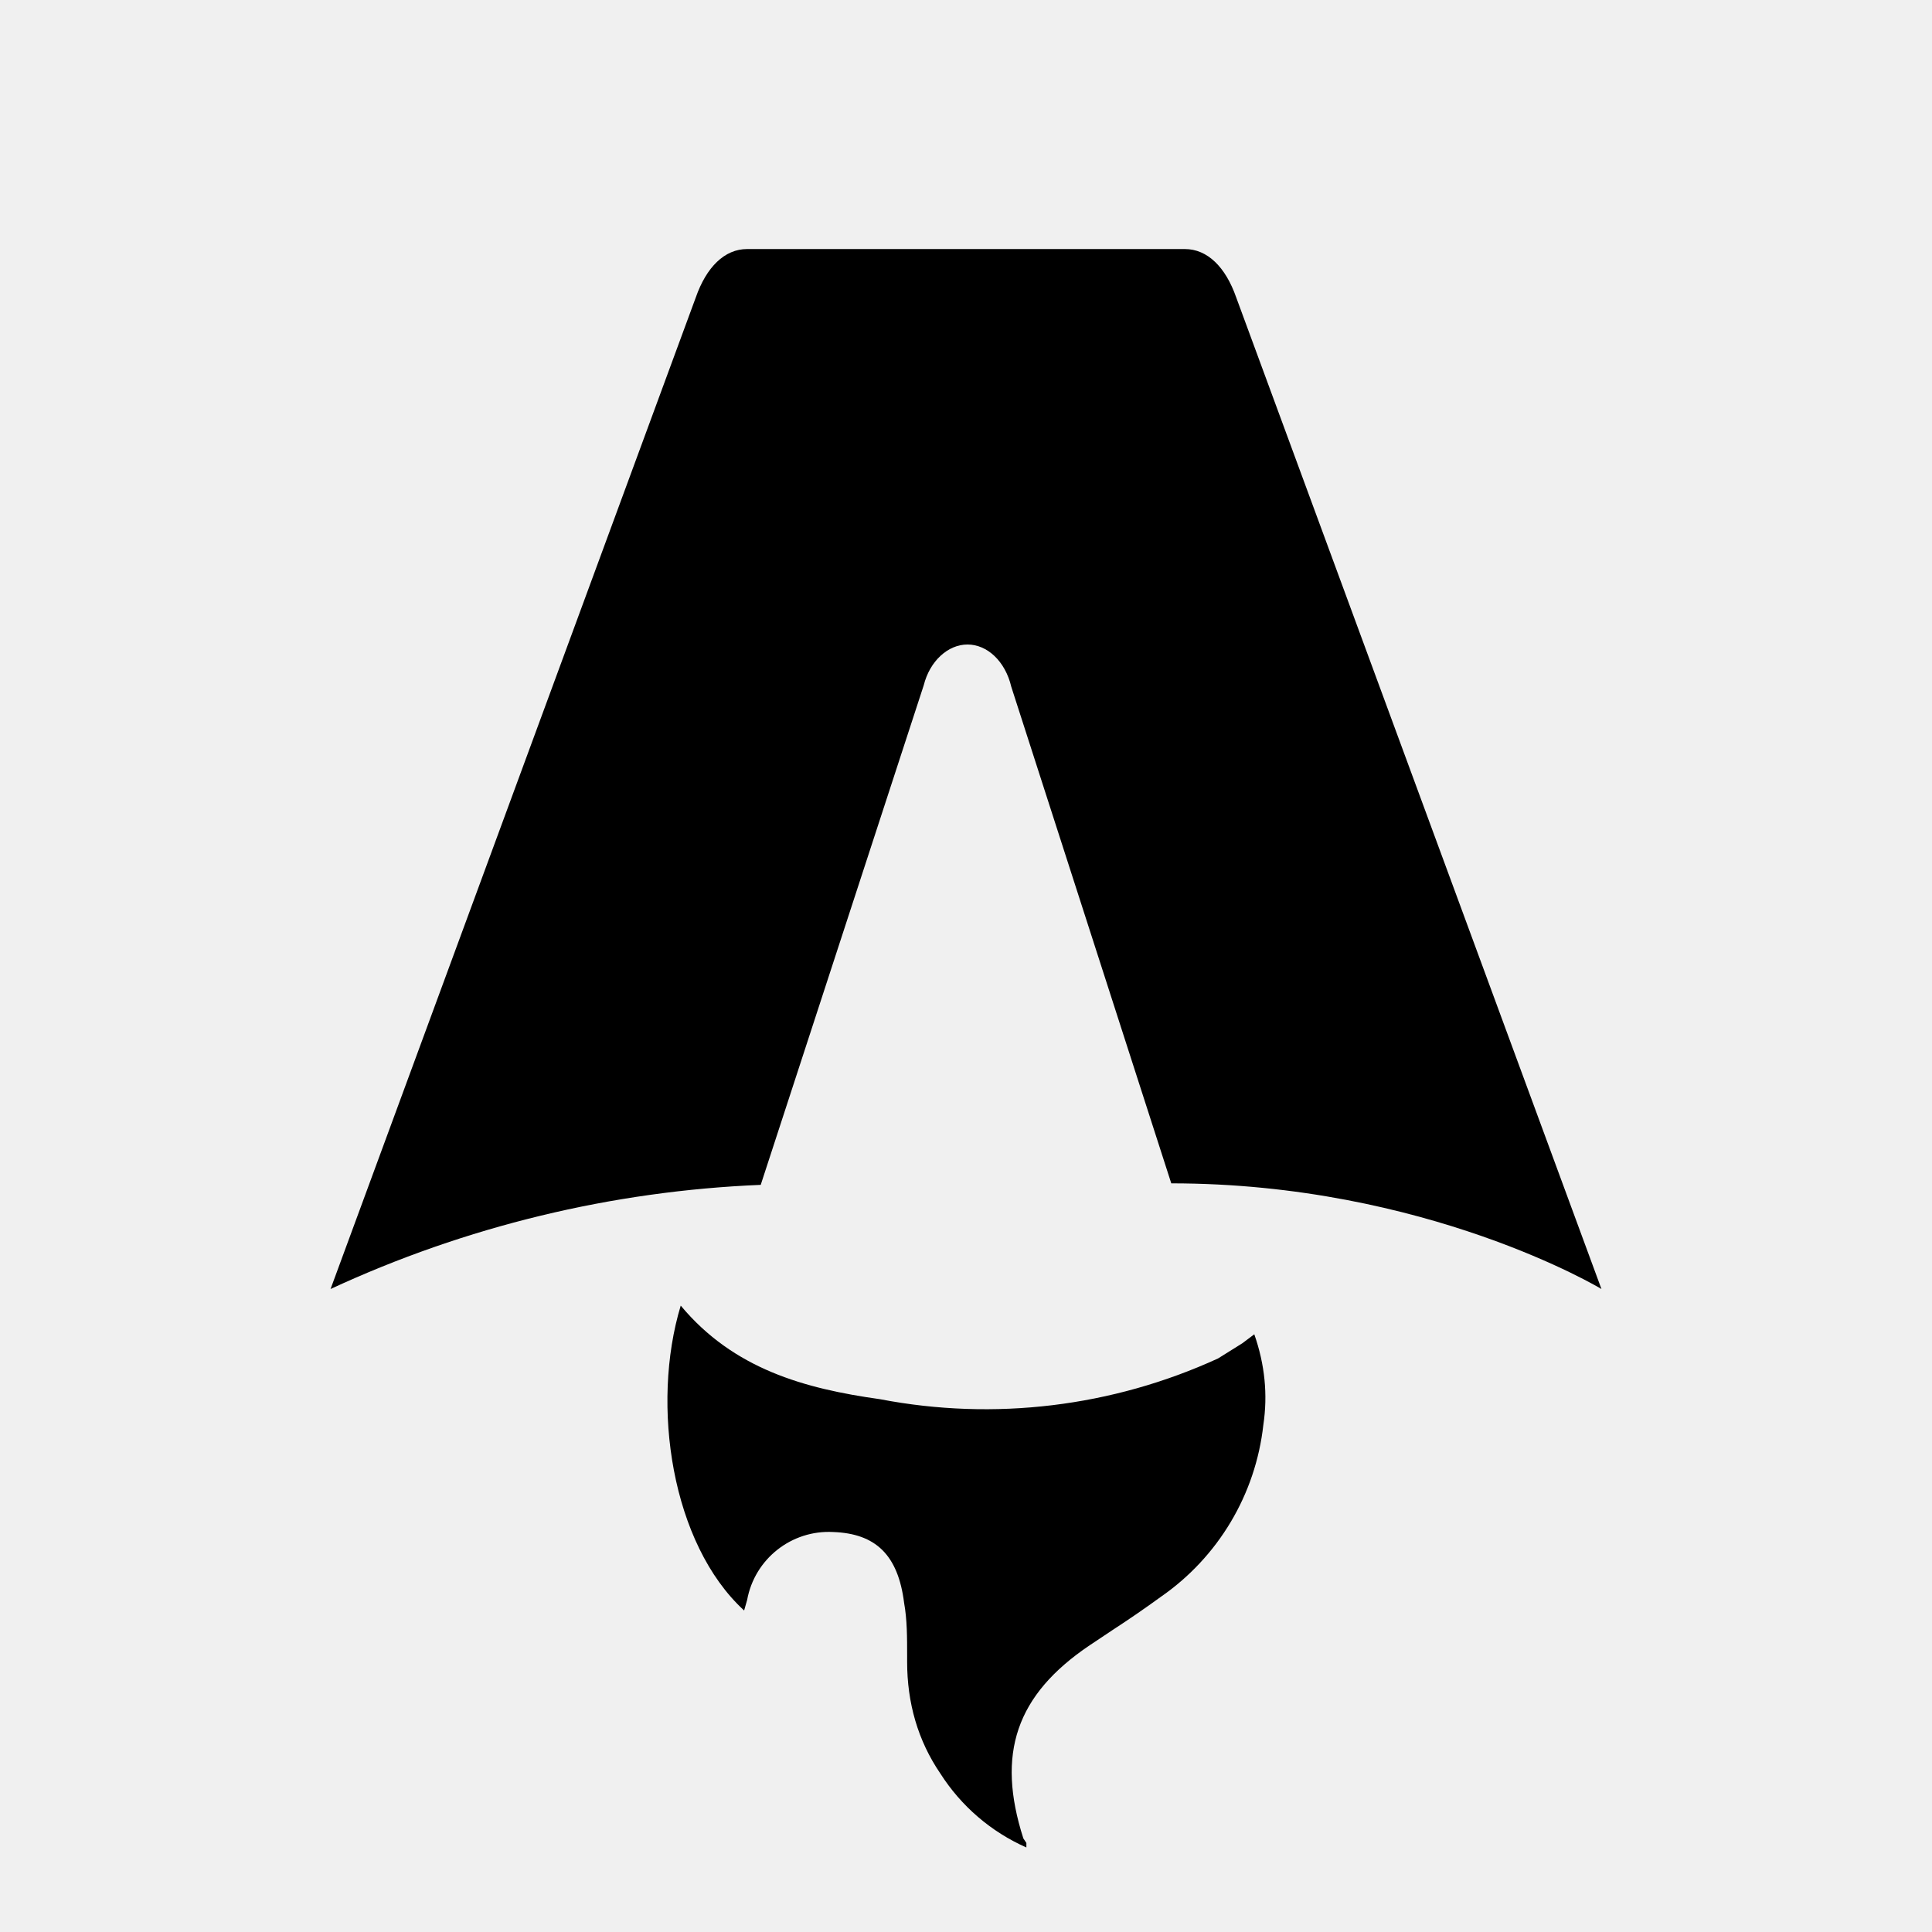
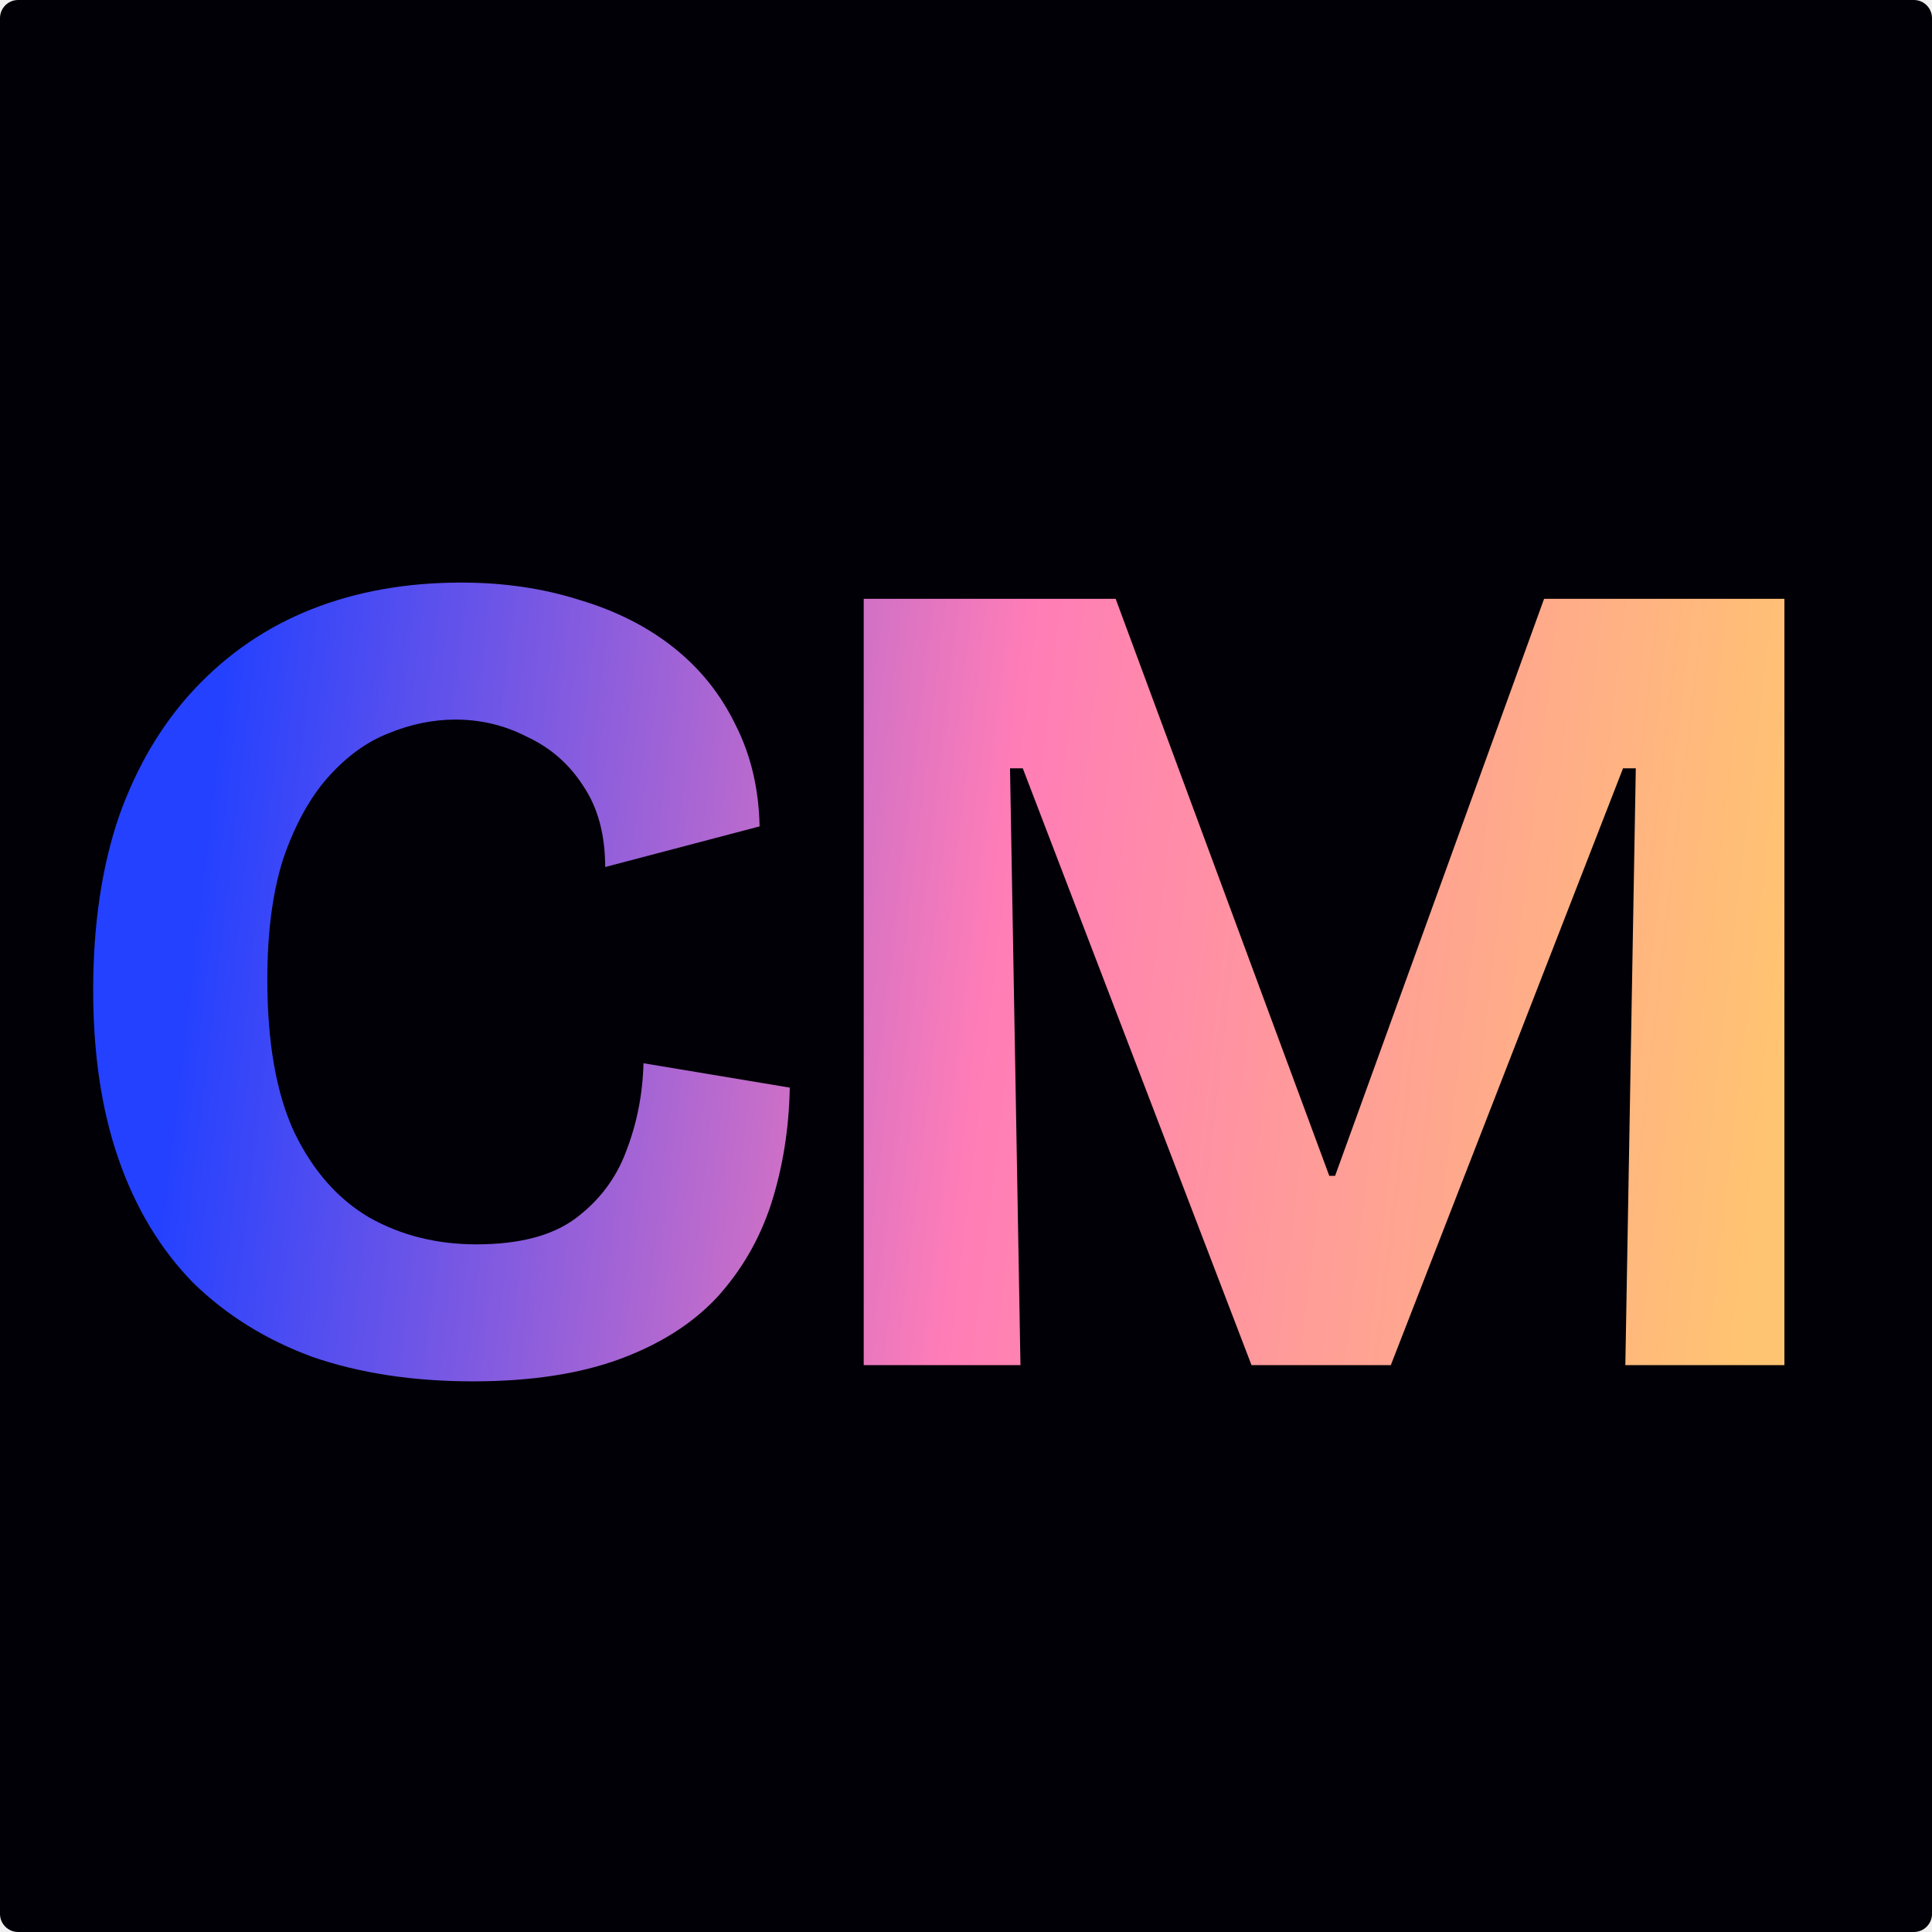
- <svg xmlns="http://www.w3.org/2000/svg" fill="none" viewBox="0 0 128 128">
-   <path d="M50.4 78.5a75.1 75.1 0 0 0-28.5 6.9l24.2-65.7c.7-2 1.9-3.2 3.4-3.2h29c1.5 0 2.7 1.2 3.4 3.2l24.2 65.7s-11.6-7-28.5-7L67 45.5c-.4-1.7-1.6-2.8-2.9-2.8-1.3 0-2.5 1.1-2.9 2.7L50.4 78.5Zm-1.1 28.2Zm-4.2-20.2c-2 6.6-.6 15.8 4.2 20.2a17.5 17.5 0 0 1 .2-.7 5.5 5.5 0 0 1 5.7-4.5c2.8.1 4.3 1.5 4.7 4.7.2 1.1.2 2.3.2 3.5v.4c0 2.7.7 5.2 2.2 7.4a13 13 0 0 0 5.7 4.9v-.3l-.2-.3c-1.8-5.6-.5-9.5 4.4-12.8l1.5-1a73 73 0 0 0 3.2-2.2 16 16 0 0 0 6.8-11.4c.3-2 .1-4-.6-6l-.8.6-1.6 1a37 37 0 0 1-22.4 2.7c-5-.7-9.7-2-13.2-6.2Z" />
-   <style>
-         path { fill: #000; }
-         @media (prefers-color-scheme: dark) {
-             path { fill: #FFF; }
-         }
-     </style>
+ <svg xmlns="http://www.w3.org/2000/svg" width="426" height="426" viewBox="0 0 426 426" fill="none">
+   <rect width="426" height="426" rx="4" fill="#010007" />
+   <path d="M104.256 304.584C91.115 304.584 79.339 302.792 68.928 299.208C58.688 295.453 49.899 289.992 42.56 282.824C35.392 275.485 29.931 266.44 26.176 255.688C22.421 244.936 20.544 232.477 20.544 218.312C20.544 203.976 22.421 191.261 26.176 180.168C30.101 169.075 35.648 159.688 42.816 152.008C50.155 144.157 58.773 138.269 68.672 134.344C78.571 130.419 89.579 128.456 101.696 128.456C111.083 128.456 119.787 129.736 127.808 132.296C135.829 134.685 142.741 138.184 148.544 142.792C154.347 147.4 158.869 153.032 162.112 159.688C165.525 166.344 167.317 173.853 167.488 182.216L133.44 191.176C133.44 184.008 131.819 178.035 128.576 173.256C125.504 168.477 121.408 164.893 116.288 162.504C111.339 159.944 106.048 158.664 100.416 158.664C95.467 158.664 90.517 159.688 85.568 161.736C80.789 163.613 76.352 166.856 72.256 171.464C68.331 175.901 65.088 181.789 62.528 189.128C60.139 196.467 58.944 205.427 58.944 216.008C58.944 229.832 60.907 241.011 64.832 249.544C68.928 258.077 74.475 264.392 81.472 268.488C88.469 272.413 96.32 274.376 105.024 274.376C114.411 274.376 121.664 272.499 126.784 268.744C132.075 264.819 135.829 259.869 138.048 253.896C140.437 247.752 141.717 241.267 141.888 234.44L174.144 239.816C173.973 248.861 172.608 257.395 170.048 265.416C167.488 273.267 163.477 280.179 158.016 286.152C152.555 291.955 145.387 296.477 136.512 299.72C127.637 302.963 116.885 304.584 104.256 304.584ZM190.448 301V132.04H246L293.104 259.272H294.384L340.464 132.04H393.456V301H358.384L360.688 169.416H357.872L306.672 301H275.952L225.52 169.416H222.704L225.008 301H190.448Z" fill="url(#paint0_linear_115_2)" />
+   <defs>
+     <linearGradient id="paint0_linear_115_2" x1="4.289" y1="54.694" x2="450.663" y2="107.074" gradientUnits="userSpaceOnUse">
+       <stop offset="0.123" stop-color="#2441FF" />
+       <stop offset="0.514" stop-color="#FF7DB7" />
+       <stop offset="0.905" stop-color="#FFC471" />
+     </linearGradient>
+   </defs>
</svg>
